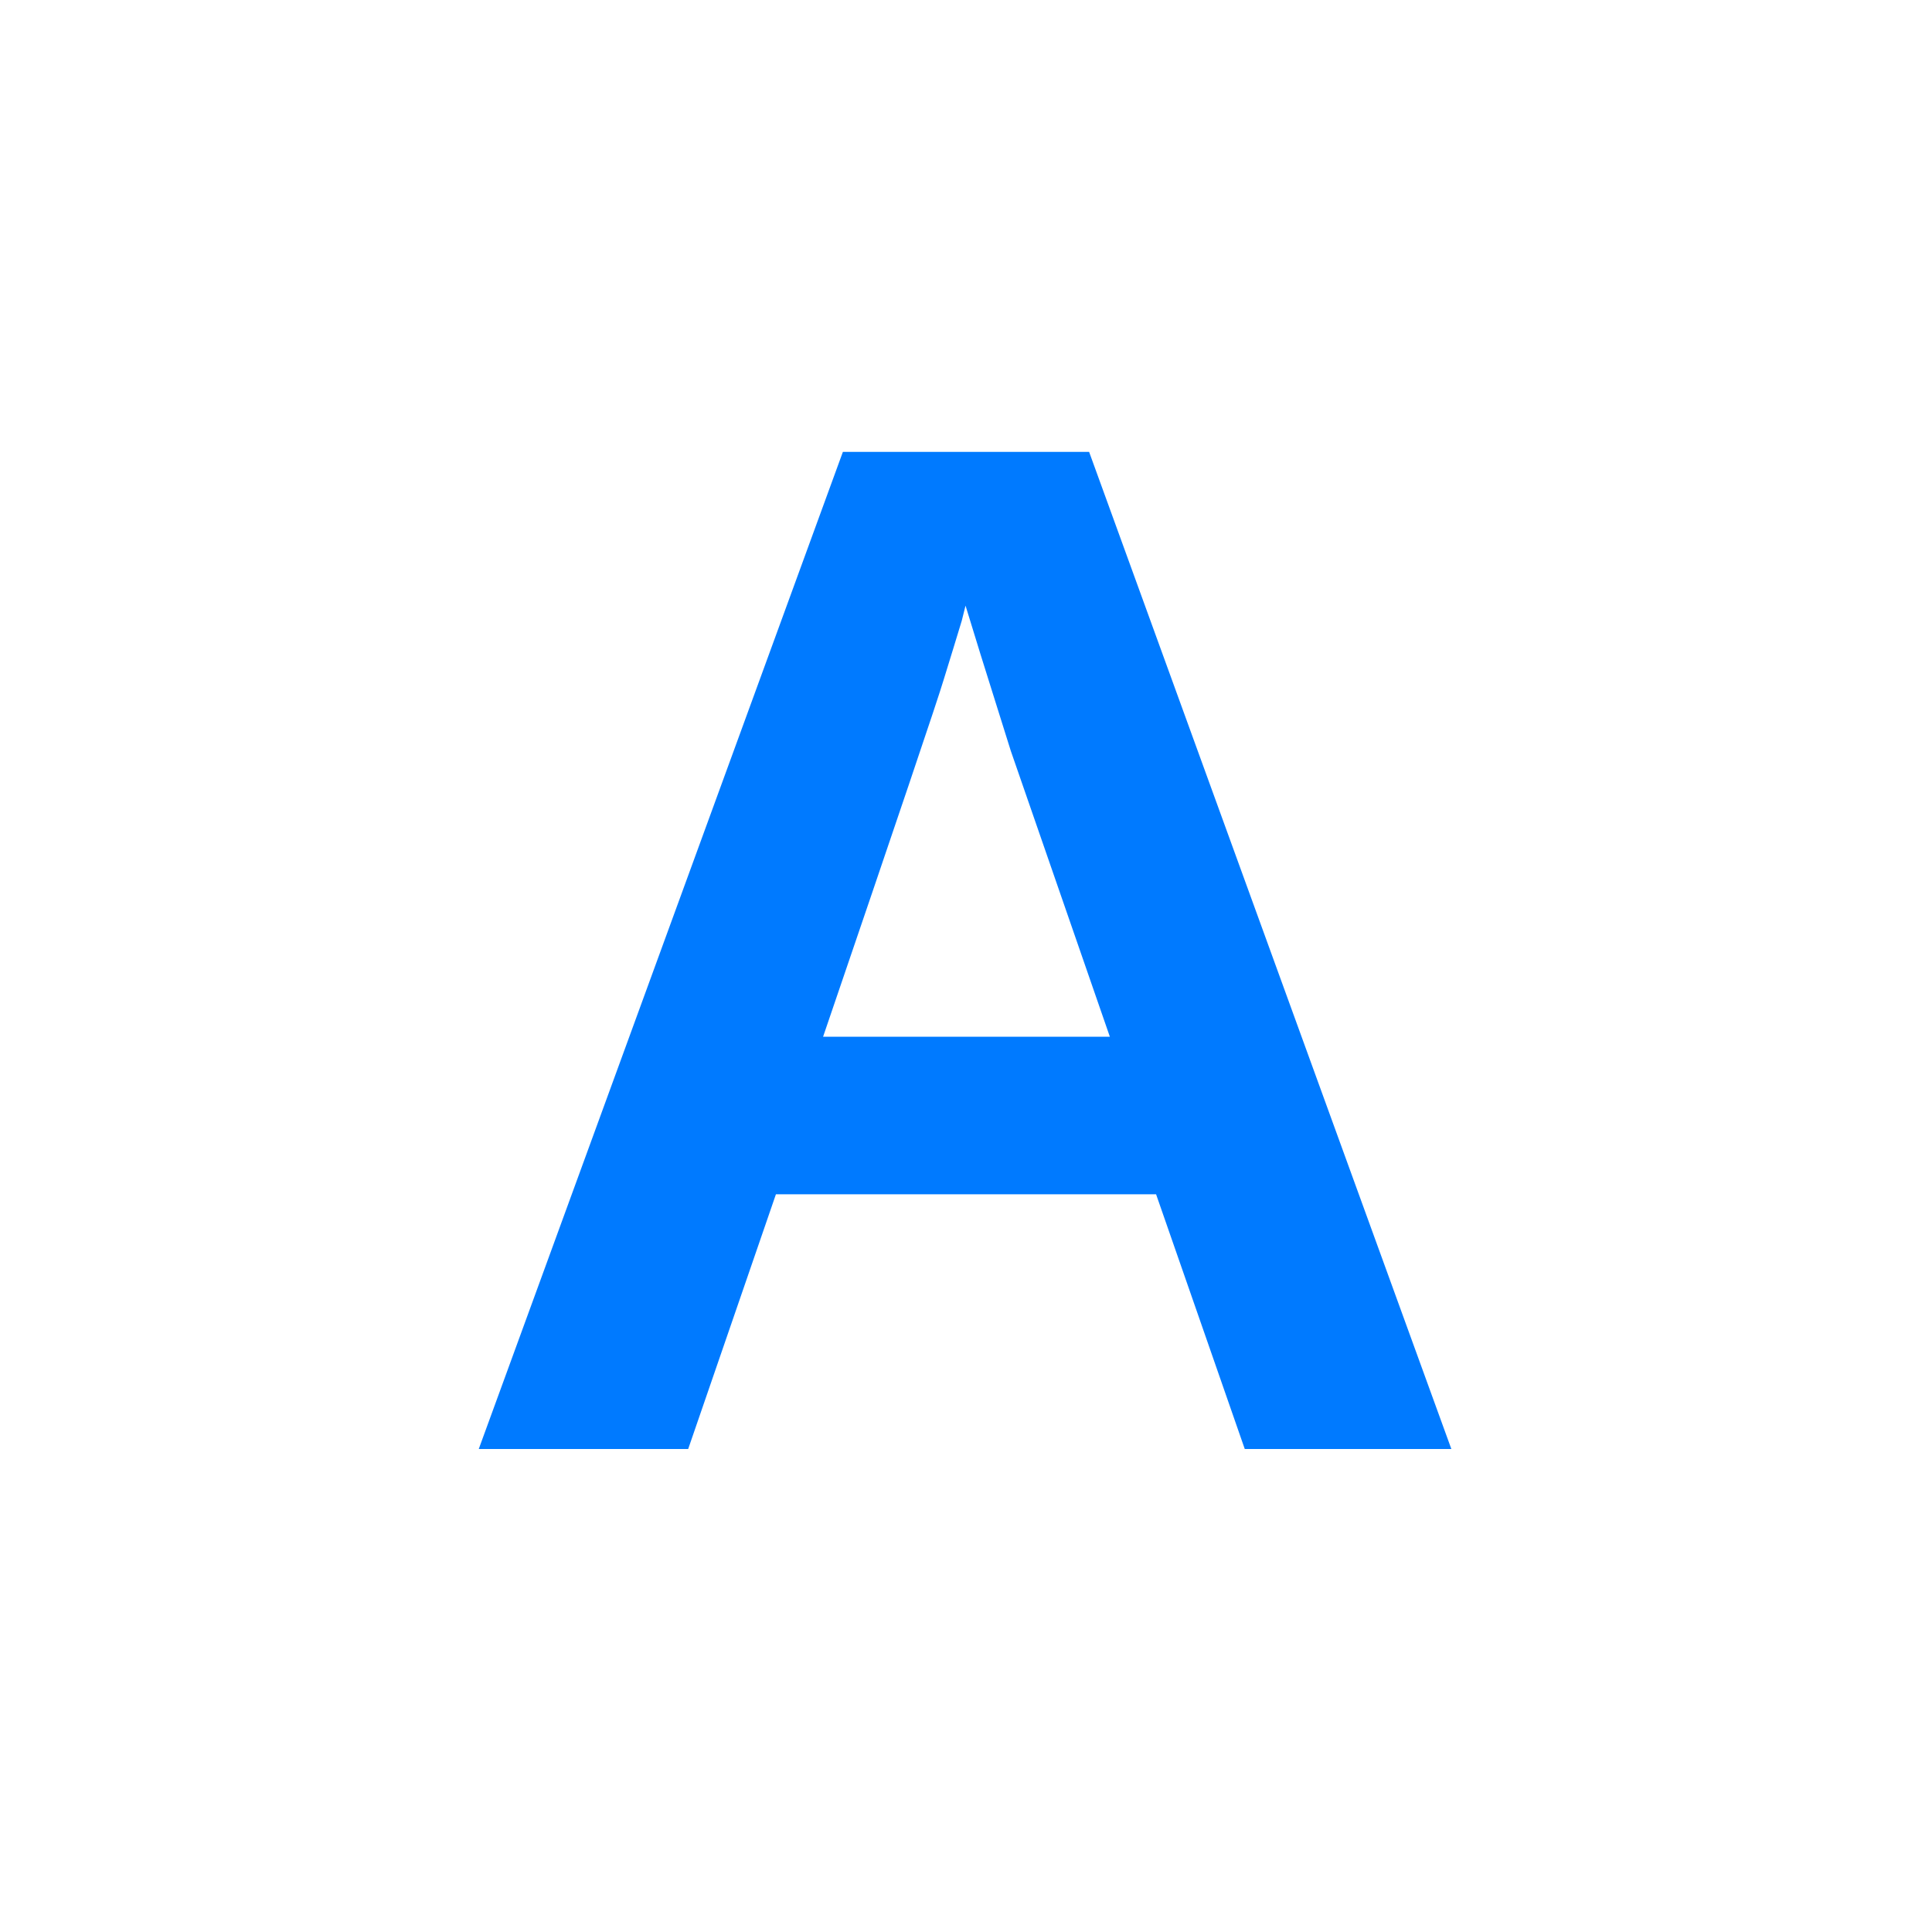
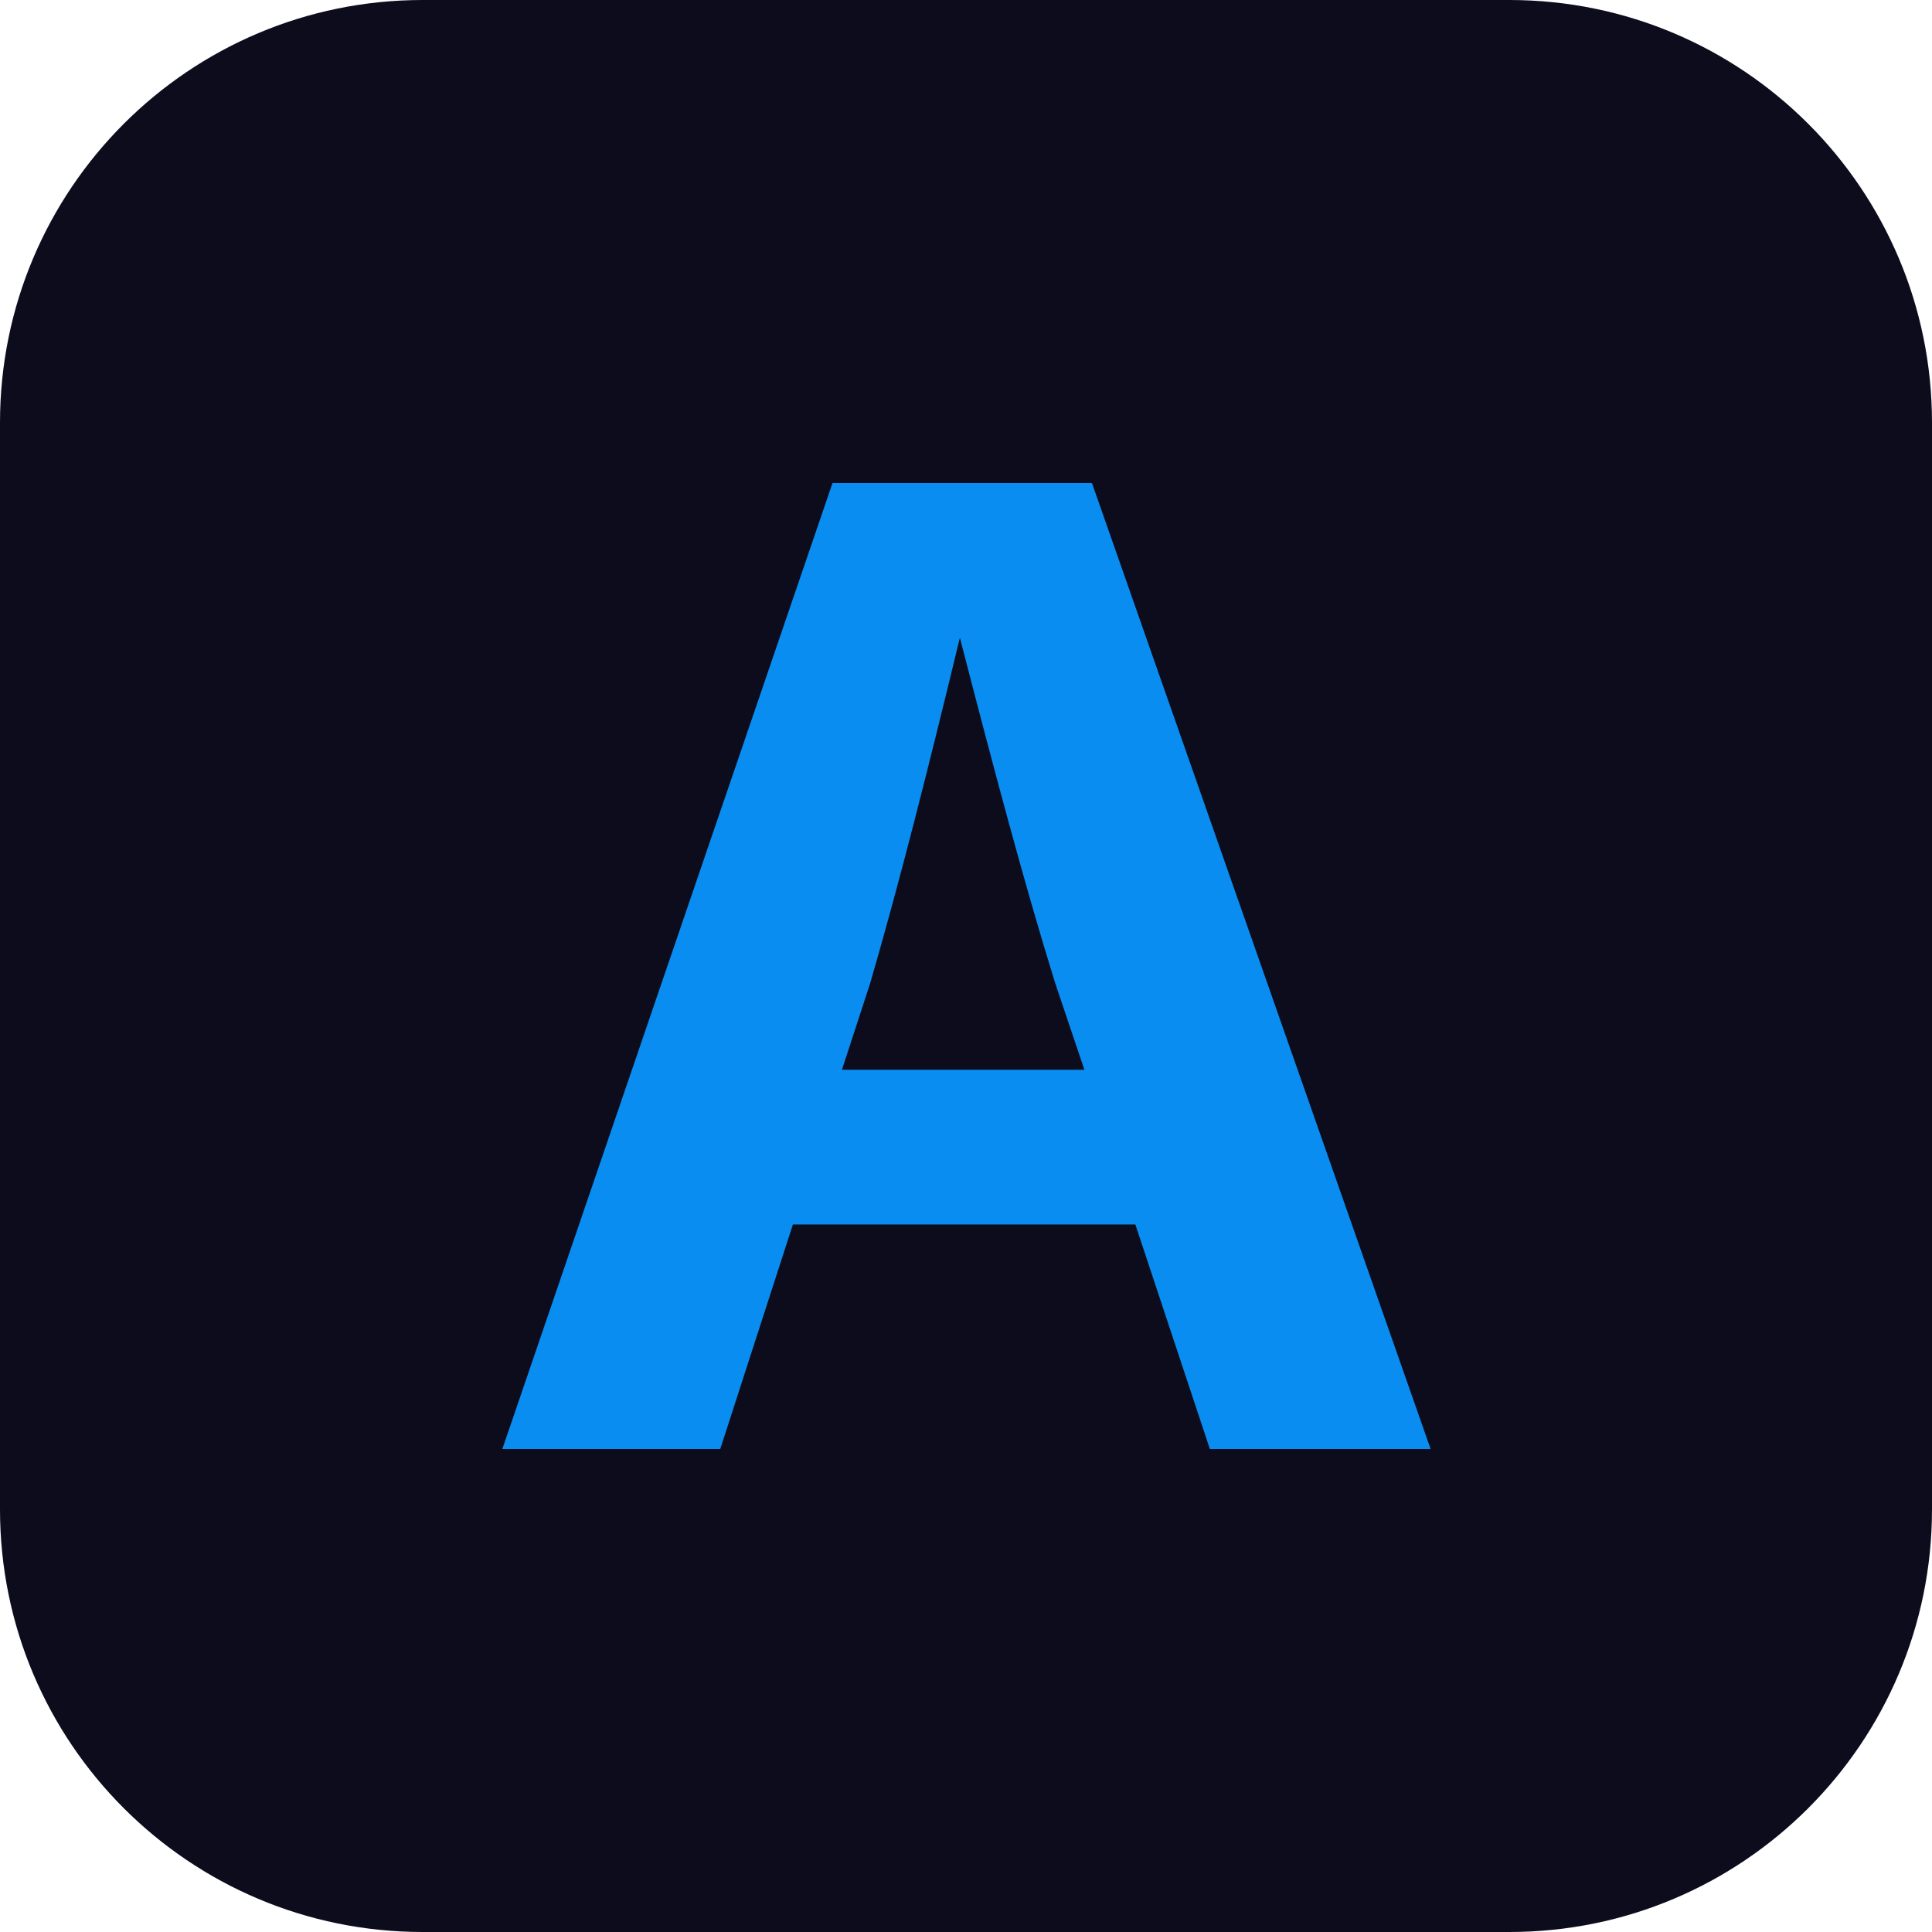
<svg xmlns="http://www.w3.org/2000/svg" viewBox="0 0 32 32">
-   <text x="16" y="24" font-family="Arial, sans-serif" font-size="24" font-weight="bold" fill="#007AFF" text-anchor="middle">A</text>
+   <rect width="32" height="32" rx="7" fill="#0D0C1D" />
+   <text x="16" y="24" font-family="system-ui, -apple-system, sans-serif" font-size="22" font-weight="bold" fill="#098DF1" text-anchor="middle">A</text>
</svg>
